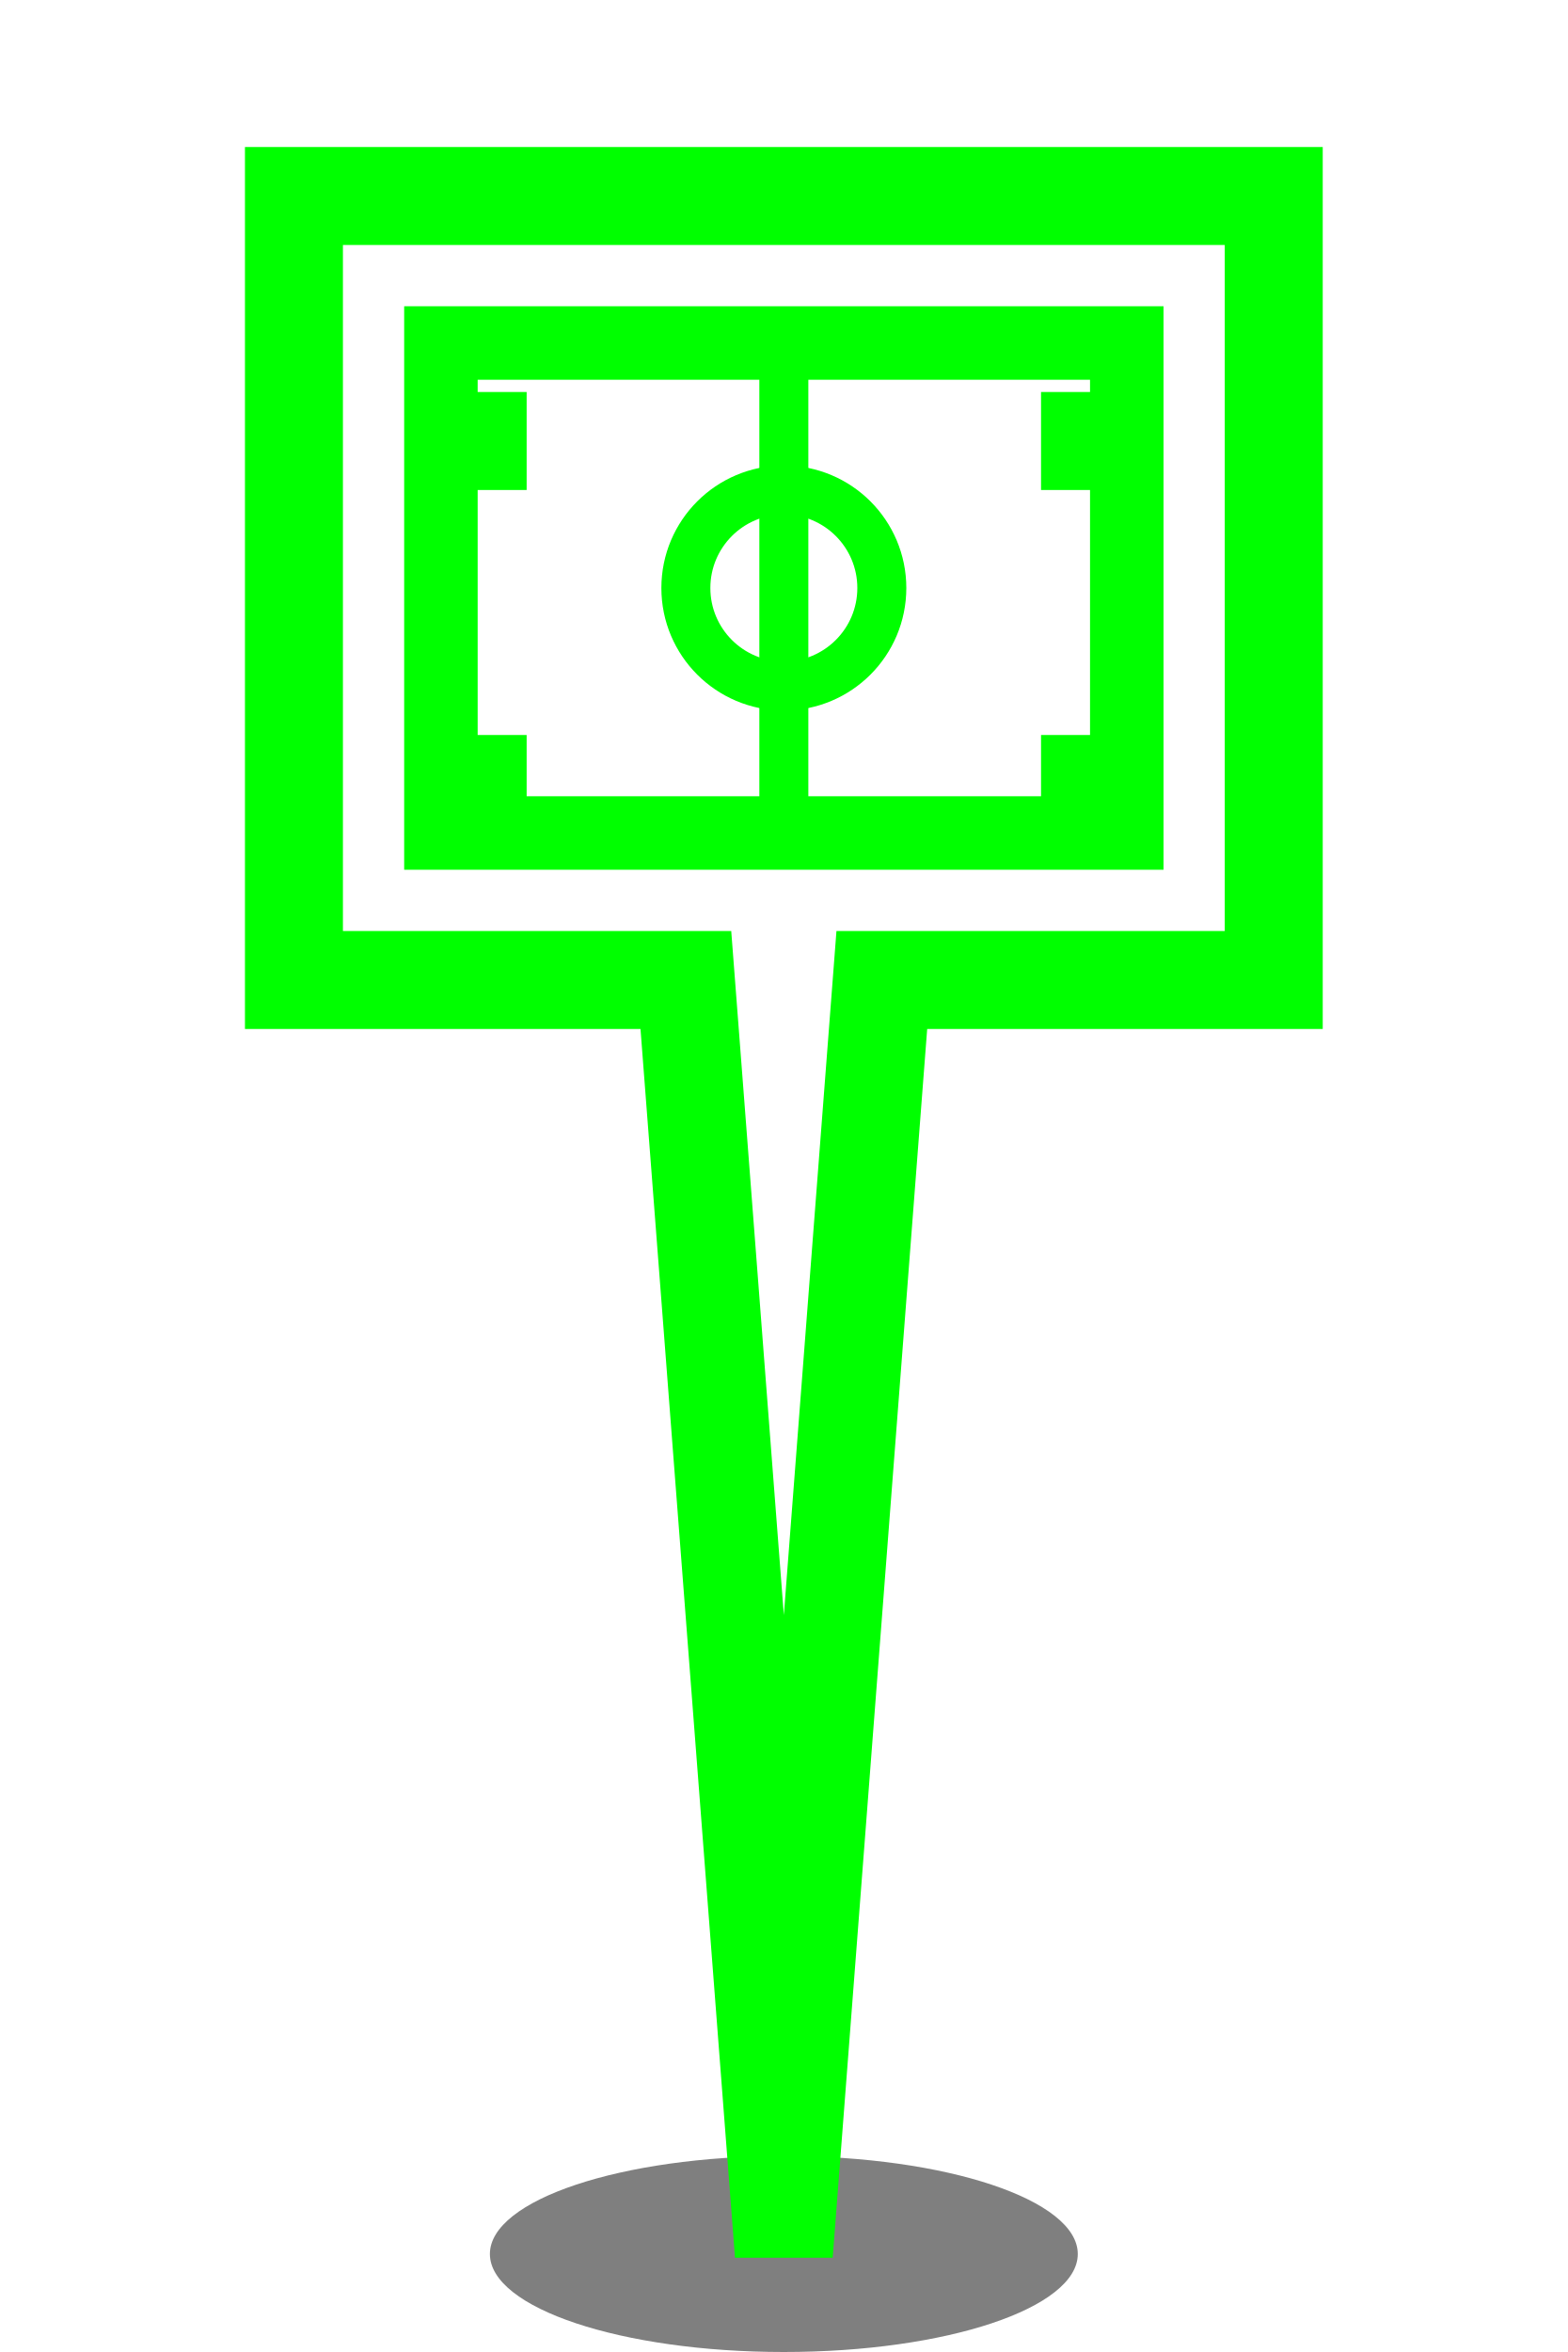
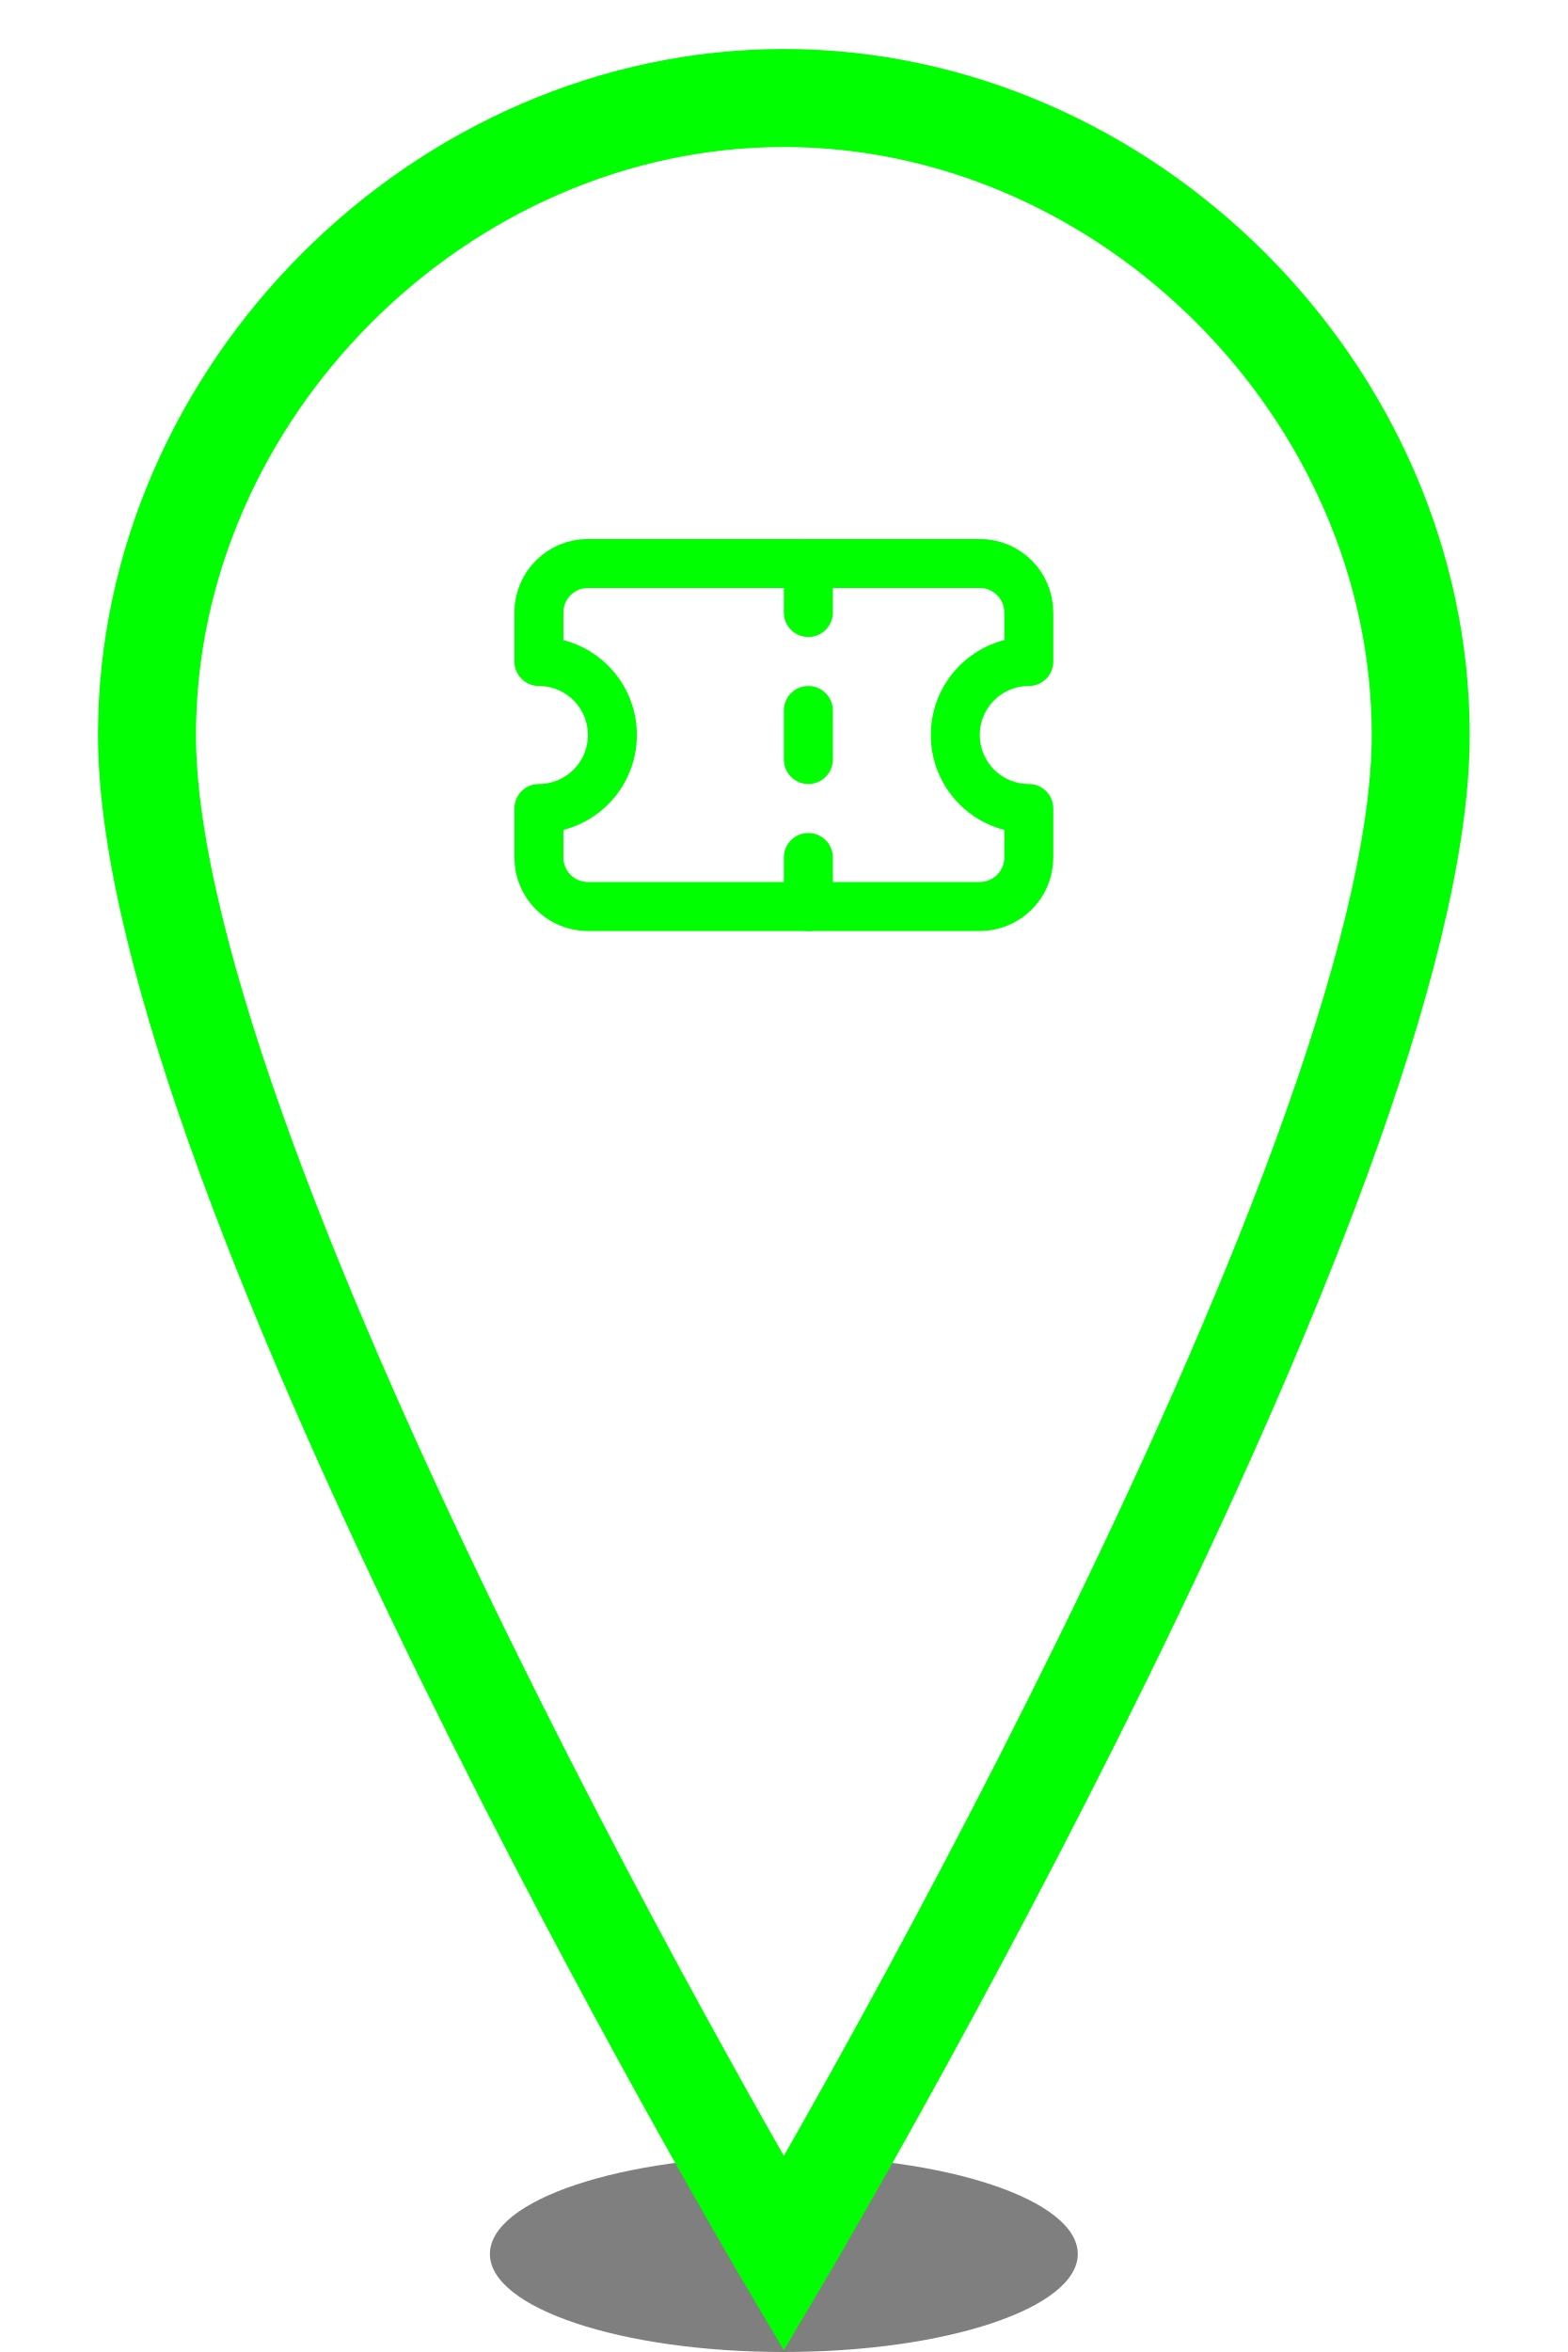
<svg xmlns="http://www.w3.org/2000/svg" viewBox="0 0 32 48" width="32" height="48">
  <ellipse cx="16" cy="46" rx="6" ry="2" fill="#000" opacity="0.5" />
-   <path d="M6 4 L26 4 L26 20 L18 20 L16 46 L14 20 L6 20 Z" fill="none" stroke="#00ff00" stroke-width="2" />
-   <rect x="9" y="7" width="14" height="10" fill="none" stroke="#00ff00" stroke-width="1.5" />
-   <line x1="16" y1="7" x2="16" y2="17" stroke="#00ff00" stroke-width="1" />
-   <circle cx="16" cy="12" r="2" fill="none" stroke="#00ff00" stroke-width="1" />
-   <path d="M10 8 L10 10 M22 8 L22 10" stroke="#00ff00" stroke-width="1.5" />
-   <path d="M10 15 L10 17 M22 15 L22 17" stroke="#00ff00" stroke-width="1.5" />
+   <path d="M16 2 C9 2 3 8 3 15 C3 24 16 46 16 46 C16 46 29 24 29 15 C29 8 23 2 16 2 Z" fill="none" stroke="#00ff00" stroke-width="2" />
+   <g transform="translate(16, 15) scale(0.5)" stroke="#00ff00" fill="none" stroke-width="2" stroke-linecap="round" stroke-linejoin="round">
+     <g transform="translate(-12, -12)">
+       <path d="M2 9a3 3 0 0 1 0 6v2a2 2 0 0 0 2 2h16a2 2 0 0 0 2-2v-2a3 3 0 0 1 0-6V7a2 2 0 0 0-2-2H4a2 2 0 0 0-2 2Z" />
+       <path d="M13 5v2" />
+       <path d="M13 17v2" />
+       <path d="M13 11v2" />
+     </g>
+   </g>
</svg>
